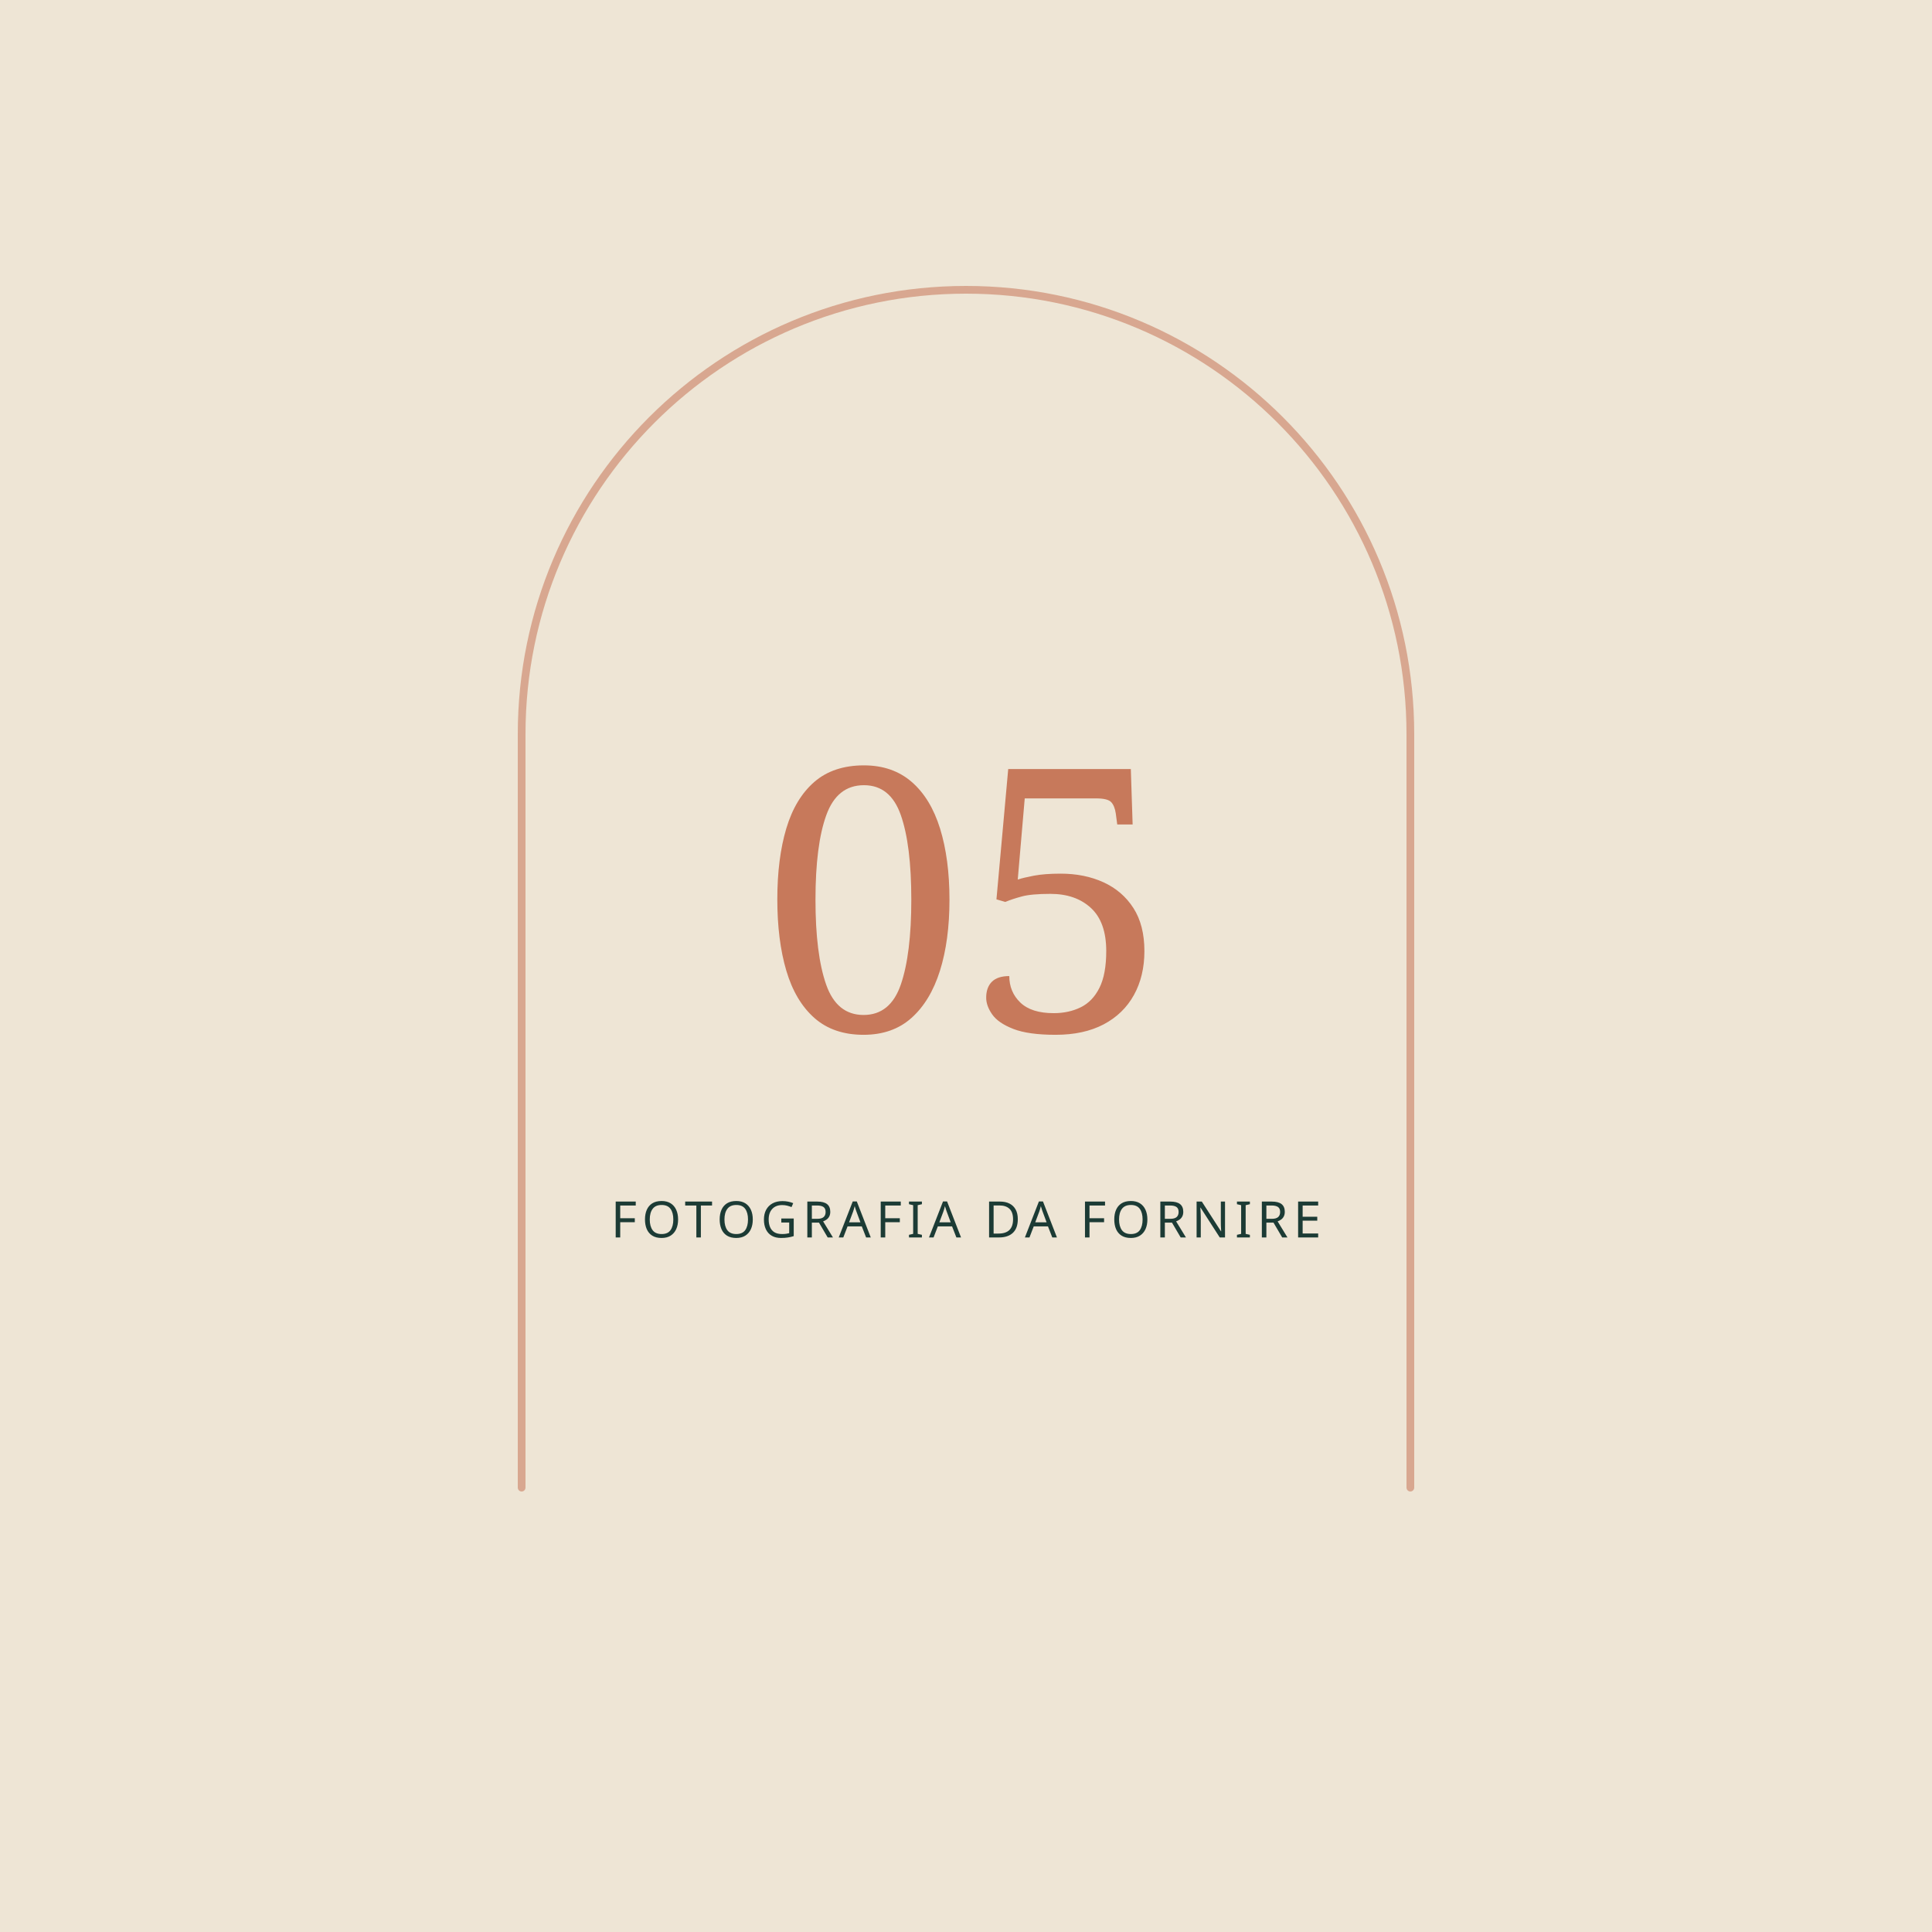
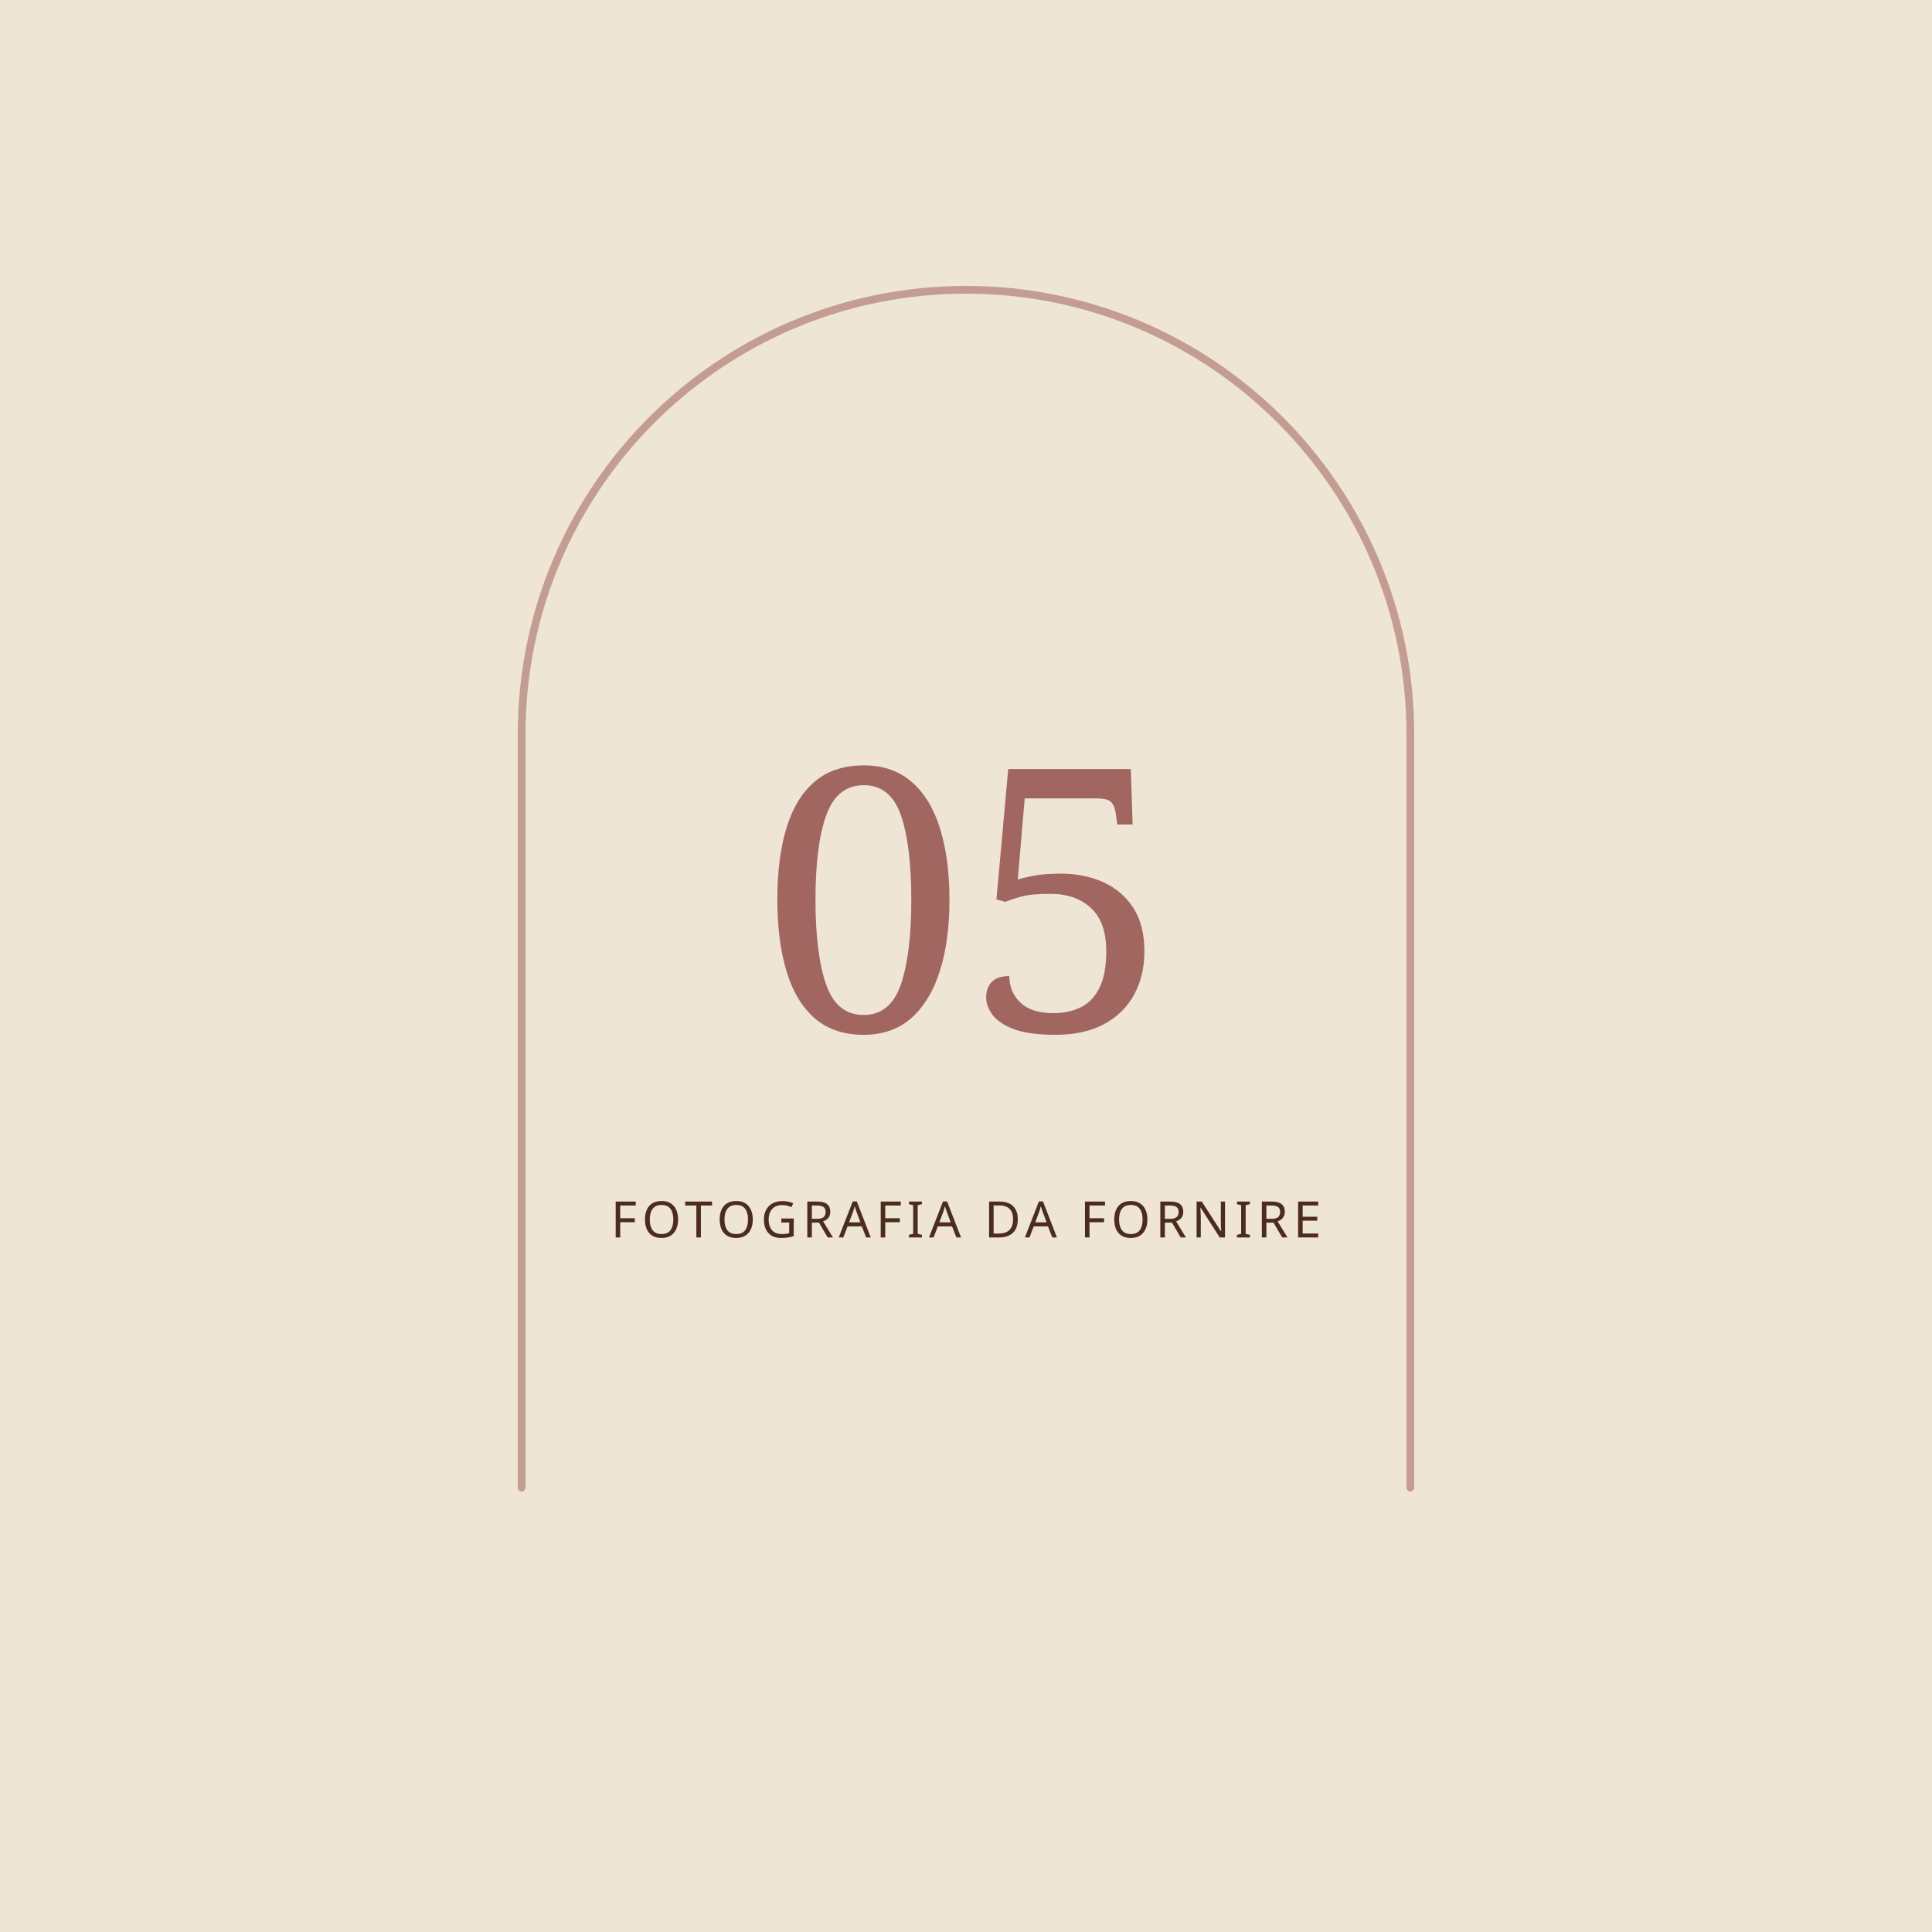
<svg xmlns="http://www.w3.org/2000/svg" viewBox="0 0 700 700" width="700" height="700" role="img">
  <rect width="700" height="700" fill="#eee5d5" />
-   <path d="M 189.0 539.0 L 189.0 266.0 A 161.0 161.0 0 0 1 511.0 266.0 L 511.0 539.0" fill="none" stroke="#b64c28" stroke-width="2.8" stroke-linecap="round" opacity="0.4" />
-   <text x="350" y="322" fill="#b64c28" opacity="0.7" font-family="'Cormorant Garamond', Georgia, serif" font-size="133" text-anchor="middle" dominant-baseline="central">05</text>
-   <text x="350" y="448.35" fill="#1c3b35" font-family="Sora, 'Segoe UI', system-ui, sans-serif" font-size="18.2" font-weight="500" letter-spacing="1.82" text-anchor="middle">FOTOGRAFIA DA FORNIRE</text>
+   <path d="M 189.0 539.0 L 189.0 266.0 A 161.0 161.0 0 0 1 511.0 266.0 L 511.0 539.0" fill="none" stroke="#813131" stroke-width="2.8" stroke-linecap="round" opacity="0.4" />
+   <text x="350" y="322" fill="#813131" opacity="0.7" font-family="Prata, 'Playfair Display', Georgia, serif" font-size="133" text-anchor="middle" dominant-baseline="central">05</text>
+   <text x="350" y="448.35" fill="#4b2c1f" font-family="Sora, 'Segoe UI', system-ui, sans-serif" font-size="18.2" font-weight="500" letter-spacing="1.82" text-anchor="middle">FOTOGRAFIA DA FORNIRE</text>
</svg>
